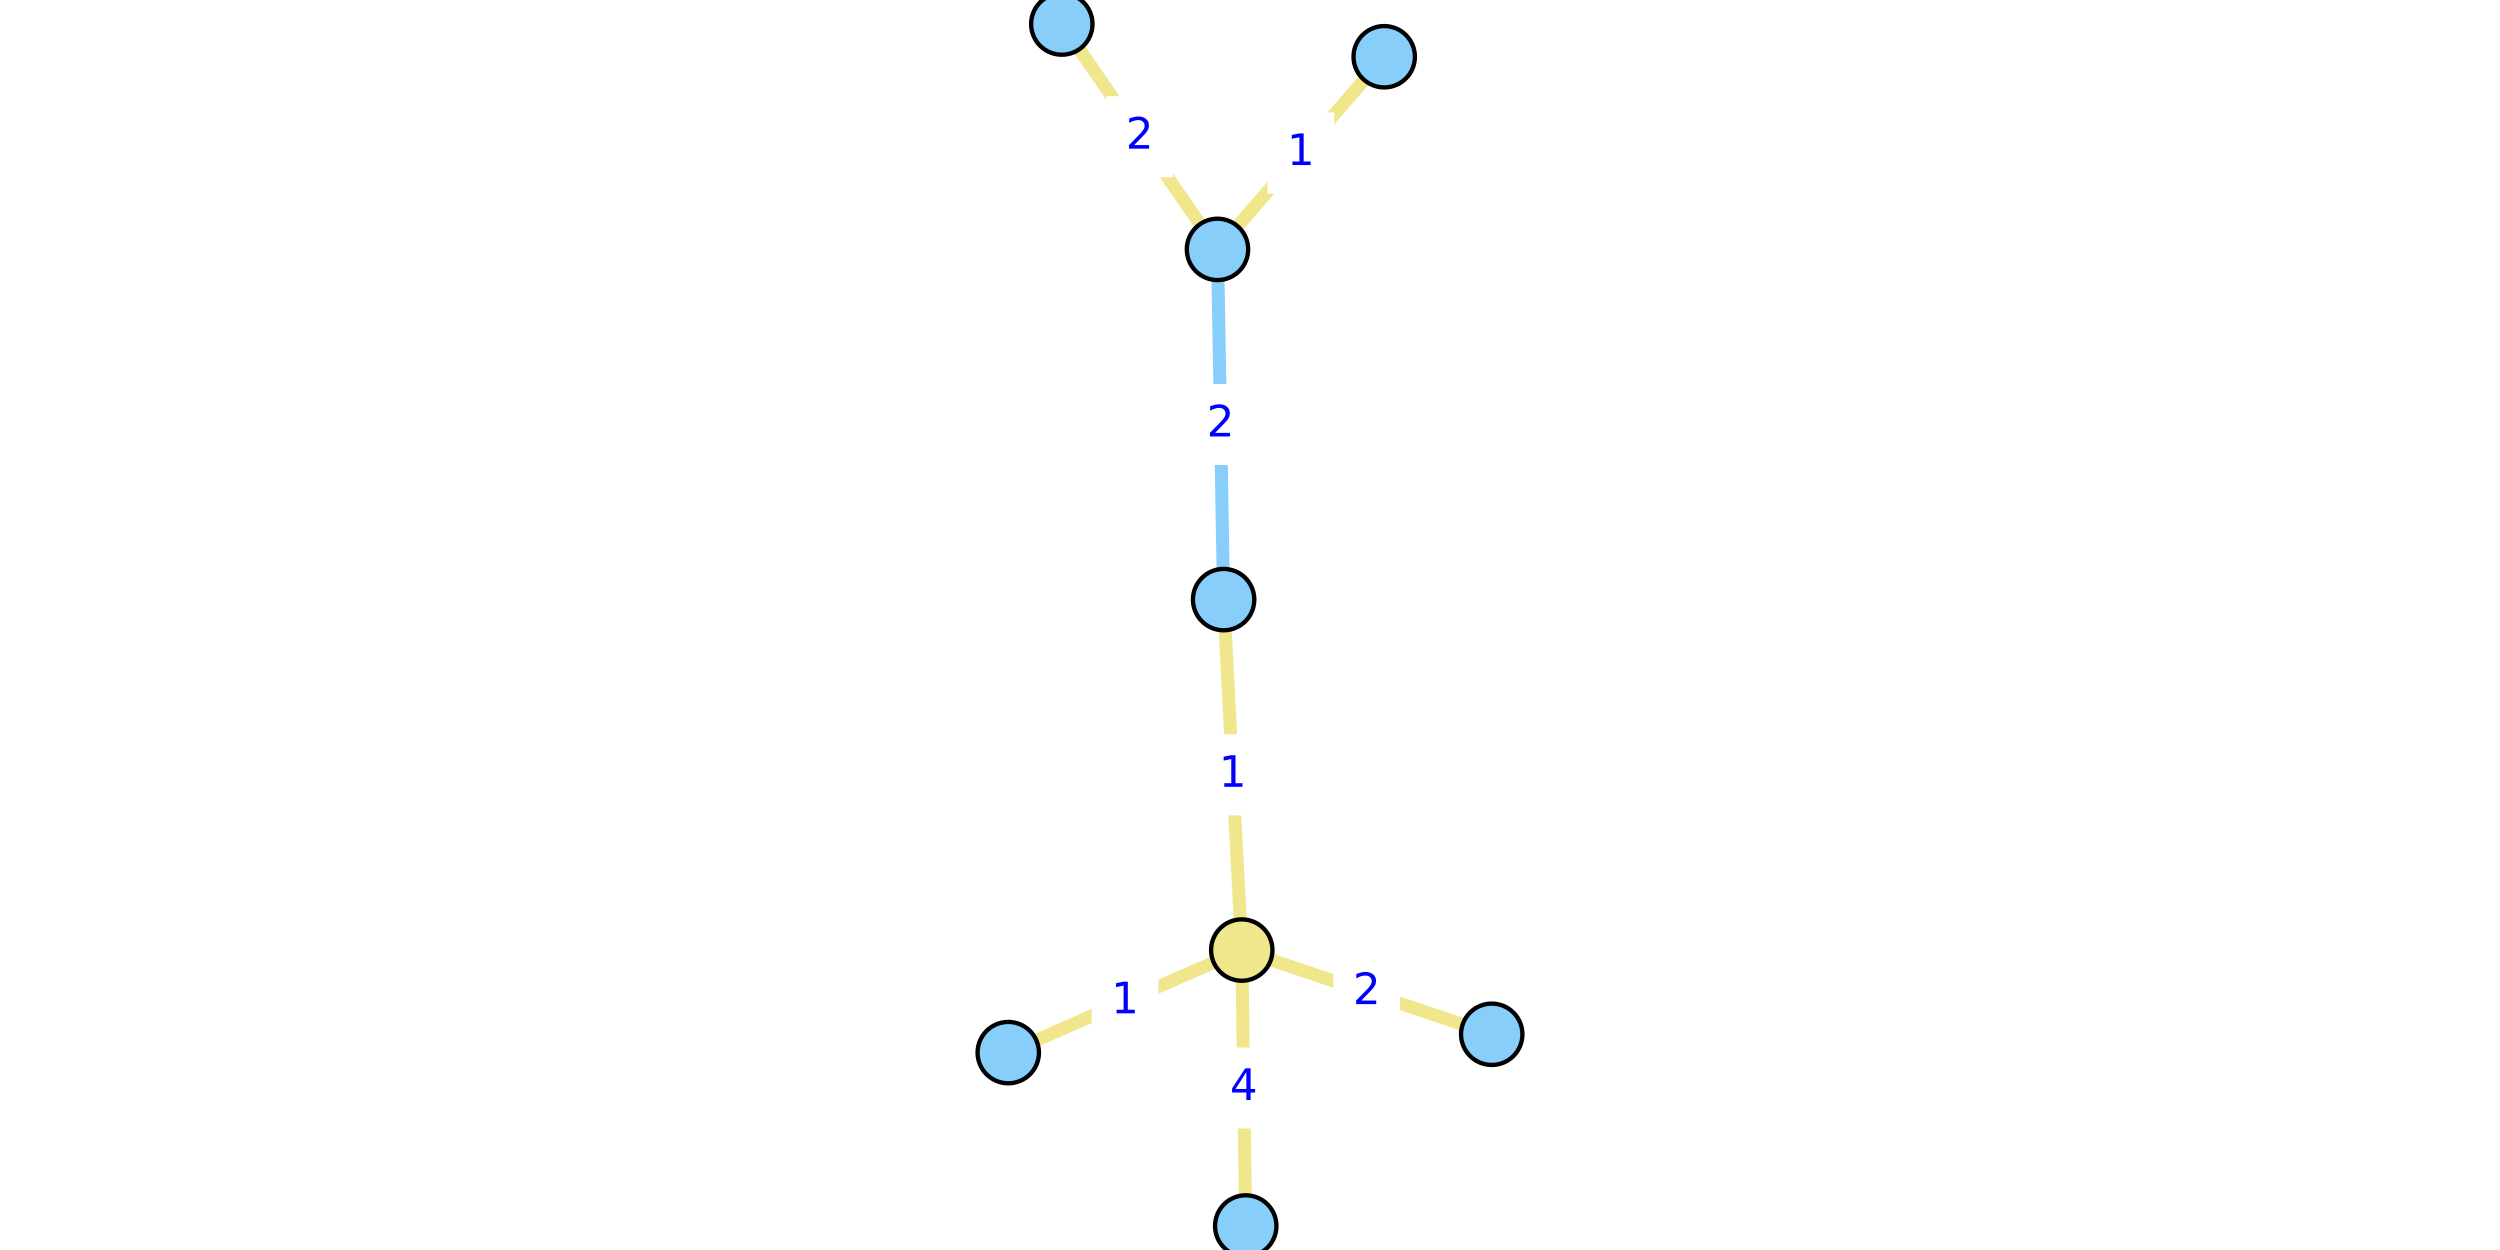
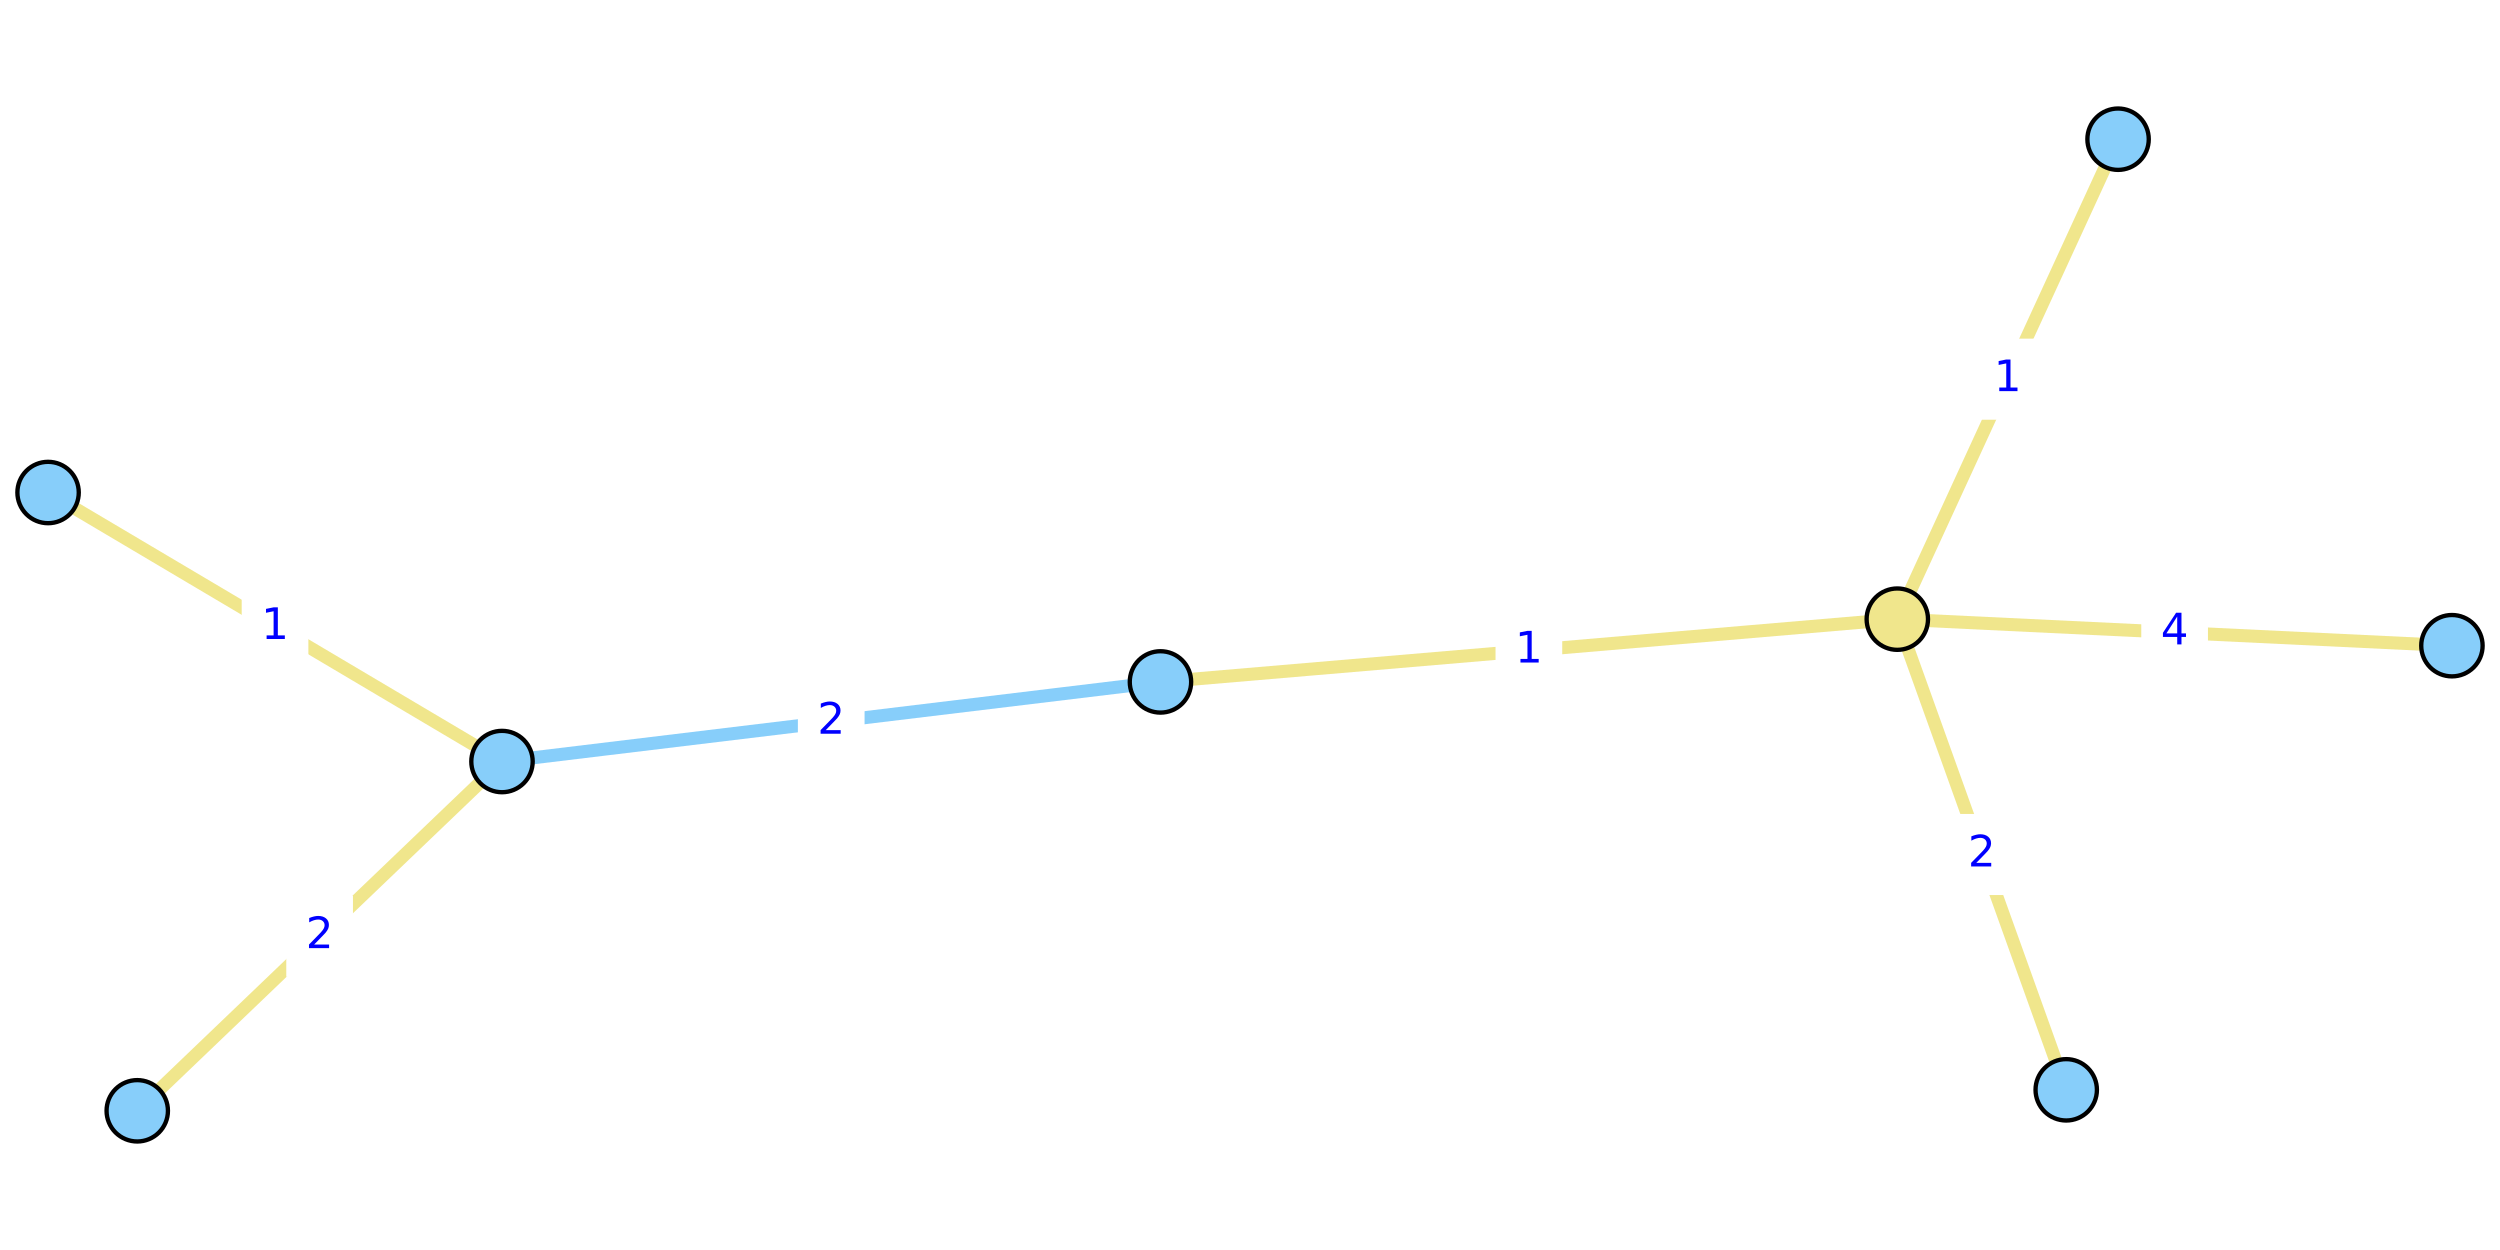
<svg xmlns="http://www.w3.org/2000/svg" xmlns:xlink="http://www.w3.org/1999/xlink" width="576pt" height="288pt" viewBox="0 0 576 288" version="1.1">
  <defs>
    <style type="text/css">*{stroke-linejoin: round; stroke-linecap: butt}</style>
  </defs>
  <g id="figure_1">
    <g id="patch_1">
      <path d="M 0 288  L 576 288  L 576 0  L 0 0  z " style="fill: #ffffff" />
    </g>
    <g id="axes_1">
      <g id="patch_2">
-         <path d="M 230.075 288  L 345.925 288  L 345.925 0  L 230.075 0  z " style="fill: #ffffff" />
+         <path d="M 0 260.405  L 576 260.405  L 576 27.595  L 0 27.595  z " style="fill: #ffffff" />
      </g>
      <g id="matplotlib.axis_1" />
      <g id="matplotlib.axis_2" />
      <g id="line2d_1">
-         <path d="M 280.508 57.46  L 281.922 138.149  " clip-path="url(#p701618845e)" style="fill: none; stroke: #87cefa; stroke-width: 3; stroke-linecap: square" />
+         <path d="M 115.659 175.458  L 267.37 157.113  " clip-path="url(#p03a1e19d30)" style="fill: none; stroke: #87cefa; stroke-width: 3; stroke-linecap: square" />
      </g>
      <g id="line2d_2">
-         <path d="M 343.697 238.299  L 286.105 218.894  " clip-path="url(#p701618845e)" style="fill: none; stroke: #f0e68c; stroke-width: 3; stroke-linecap: square" />
+         <path d="M 476.058 251.094  L 437.139 142.654  " clip-path="url(#p03a1e19d30)" style="fill: none; stroke: #f0e68c; stroke-width: 3; stroke-linecap: square" />
      </g>
      <g id="line2d_3">
-         <path d="M 287.018 282.462  L 286.105 218.894  " clip-path="url(#p701618845e)" style="fill: none; stroke: #f0e68c; stroke-width: 3; stroke-linecap: square" />
+         <path d="M 564.923 148.768  L 437.139 142.654  " clip-path="url(#p03a1e19d30)" style="fill: none; stroke: #f0e68c; stroke-width: 3; stroke-linecap: square" />
      </g>
      <g id="line2d_4">
-         <path d="M 286.105 218.894  L 232.303 242.521  " clip-path="url(#p701618845e)" style="fill: none; stroke: #f0e68c; stroke-width: 3; stroke-linecap: square" />
+         <path d="M 437.139 142.654  L 488.003 32.072  " clip-path="url(#p03a1e19d30)" style="fill: none; stroke: #f0e68c; stroke-width: 3; stroke-linecap: square" />
      </g>
      <g id="line2d_5">
-         <path d="M 286.105 218.894  L 281.922 138.149  " clip-path="url(#p701618845e)" style="fill: none; stroke: #f0e68c; stroke-width: 3; stroke-linecap: square" />
+         <path d="M 437.139 142.654  L 267.37 157.113  " clip-path="url(#p03a1e19d30)" style="fill: none; stroke: #f0e68c; stroke-width: 3; stroke-linecap: square" />
      </g>
      <g id="line2d_6">
-         <path d="M 318.923 13.072  L 280.508 57.46  " clip-path="url(#p701618845e)" style="fill: none; stroke: #f0e68c; stroke-width: 3; stroke-linecap: square" />
+         <path d="M 11.077 113.475  L 115.659 175.458  " clip-path="url(#p03a1e19d30)" style="fill: none; stroke: #f0e68c; stroke-width: 3; stroke-linecap: square" />
      </g>
      <g id="line2d_7">
-         <path d="M 280.508 57.46  L 244.641 5.538  " clip-path="url(#p701618845e)" style="fill: none; stroke: #f0e68c; stroke-width: 3; stroke-linecap: square" />
+         <path d="M 115.659 175.458  L 31.622 255.928  " clip-path="url(#p03a1e19d30)" style="fill: none; stroke: #f0e68c; stroke-width: 3; stroke-linecap: square" />
      </g>
      <g id="text_1">
        <g id="patch_3">
-           <path d="M 274.034 106.644  L 288.396 106.644  L 288.396 88.966  L 274.034 88.966  z " style="fill: #ffffff; stroke: #ffffff; stroke-linejoin: miter" />
+           <path d="M 184.333 175.125  L 198.696 175.125  L 198.696 157.447  L 184.333 157.447  z " style="fill: #ffffff; stroke: #ffffff; stroke-linejoin: miter" />
        </g>
-         <g style="fill: #0000ff" transform="translate(278.0339 100.5641) scale(0.1 -0.1)">
+         <g style="fill: #0000ff" transform="translate(188.333 169.0451) scale(0.1 -0.1)">
          <defs>
            <path id="DejaVuSans-32" d="M 1228 531  L 3431 531  L 3431 0  L 469 0  L 469 531  Q 828 903 1448 1529  Q 2069 2156 2228 2338  Q 2531 2678 2651 2914  Q 2772 3150 2772 3378  Q 2772 3750 2511 3984  Q 2250 4219 1831 4219  Q 1534 4219 1204 4116  Q 875 4013 500 3803  L 500 4441  Q 881 4594 1212 4672  Q 1544 4750 1819 4750  Q 2544 4750 2975 4387  Q 3406 4025 3406 3419  Q 3406 3131 3298 2873  Q 3191 2616 2906 2266  Q 2828 2175 2409 1742  Q 1991 1309 1228 531  z " transform="scale(0.015625)" />
          </defs>
          <use xlink:href="#DejaVuSans-32" />
        </g>
      </g>
      <g id="text_2">
        <g id="patch_4">
-           <path d="M 307.72 237.435  L 322.082 237.435  L 322.082 219.757  L 307.72 219.757  z " style="fill: #ffffff; stroke: #ffffff; stroke-linejoin: miter" />
+           <path d="M 449.417 205.713  L 463.78 205.713  L 463.78 188.035  L 449.417 188.035  z " style="fill: #ffffff; stroke: #ffffff; stroke-linejoin: miter" />
        </g>
-         <g style="fill: #0000ff" transform="translate(311.7198 231.3558) scale(0.1 -0.1)">
+         <g style="fill: #0000ff" transform="translate(453.4175 199.6337) scale(0.1 -0.1)">
          <use xlink:href="#DejaVuSans-32" />
        </g>
      </g>
      <g id="text_3">
        <g id="patch_5">
-           <path d="M 279.38 259.517  L 293.742 259.517  L 293.742 241.839  L 279.38 241.839  z " style="fill: #ffffff; stroke: #ffffff; stroke-linejoin: miter" />
+           <path d="M 493.85 154.55  L 508.212 154.55  L 508.212 136.872  L 493.85 136.872  z " style="fill: #ffffff; stroke: #ffffff; stroke-linejoin: miter" />
        </g>
-         <g style="fill: #0000ff" transform="translate(283.3799 253.4373) scale(0.1 -0.1)">
+         <g style="fill: #0000ff" transform="translate(497.8499 148.4704) scale(0.1 -0.1)">
          <defs>
            <path id="DejaVuSans-34" d="M 2419 4116  L 825 1625  L 2419 1625  L 2419 4116  z M 2253 4666  L 3047 4666  L 3047 1625  L 3713 1625  L 3713 1100  L 3047 1100  L 3047 0  L 2419 0  L 2419 1100  L 313 1100  L 313 1709  L 2253 4666  z " transform="scale(0.015625)" />
          </defs>
          <use xlink:href="#DejaVuSans-34" />
        </g>
      </g>
      <g id="text_4">
        <g id="patch_6">
-           <path d="M 252.022 239.547  L 266.385 239.547  L 266.385 221.869  L 252.022 221.869  z " style="fill: #ffffff; stroke: #ffffff; stroke-linejoin: miter" />
+           <path d="M 455.39 96.202  L 469.752 96.202  L 469.752 78.524  L 455.39 78.524  z " style="fill: #ffffff; stroke: #ffffff; stroke-linejoin: miter" />
        </g>
-         <g style="fill: #0000ff" transform="translate(256.0223 233.4672) scale(0.1 -0.1)">
+         <g style="fill: #0000ff" transform="translate(459.3897 90.12236) scale(0.1 -0.1)">
          <defs>
            <path id="DejaVuSans-31" d="M 794 531  L 1825 531  L 1825 4091  L 703 3866  L 703 4441  L 1819 4666  L 2450 4666  L 2450 531  L 3481 531  L 3481 0  L 794 0  L 794 531  z " transform="scale(0.015625)" />
          </defs>
          <use xlink:href="#DejaVuSans-31" />
        </g>
      </g>
      <g id="text_5">
        <g id="patch_7">
-           <path d="M 276.832 187.361  L 291.195 187.361  L 291.195 169.683  L 276.832 169.683  z " style="fill: #ffffff; stroke: #ffffff; stroke-linejoin: miter" />
+           <path d="M 345.073 158.723  L 359.436 158.723  L 359.436 141.045  L 345.073 141.045  z " style="fill: #ffffff; stroke: #ffffff; stroke-linejoin: miter" />
        </g>
-         <g style="fill: #0000ff" transform="translate(280.832 181.2811) scale(0.1 -0.1)">
+         <g style="fill: #0000ff" transform="translate(349.0732 152.643) scale(0.1 -0.1)">
          <use xlink:href="#DejaVuSans-31" />
        </g>
      </g>
      <g id="text_6">
        <g id="patch_8">
-           <path d="M 292.534 44.105  L 306.897 44.105  L 306.897 26.427  L 292.534 26.427  z " style="fill: #ffffff; stroke: #ffffff; stroke-linejoin: miter" />
+           <path d="M 56.187 153.306  L 70.549 153.306  L 70.549 135.628  L 56.187 135.628  z " style="fill: #ffffff; stroke: #ffffff; stroke-linejoin: miter" />
        </g>
-         <g style="fill: #0000ff" transform="translate(296.5345 38.02553) scale(0.1 -0.1)">
+         <g style="fill: #0000ff" transform="translate(60.18673 147.2264) scale(0.1 -0.1)">
          <use xlink:href="#DejaVuSans-31" />
        </g>
      </g>
      <g id="text_7">
        <g id="patch_9">
-           <path d="M 255.394 40.338  L 269.756 40.338  L 269.756 22.66  L 255.394 22.66  z " style="fill: #ffffff; stroke: #ffffff; stroke-linejoin: miter" />
+           <path d="M 66.459 224.532  L 80.822 224.532  L 80.822 206.854  L 66.459 206.854  z " style="fill: #ffffff; stroke: #ffffff; stroke-linejoin: miter" />
        </g>
-         <g style="fill: #0000ff" transform="translate(259.3936 34.25877) scale(0.1 -0.1)">
+         <g style="fill: #0000ff" transform="translate(70.45914 218.4528) scale(0.1 -0.1)">
          <use xlink:href="#DejaVuSans-32" />
        </g>
      </g>
      <g id="PathCollection_1">
        <defs>
-           <path id="C0_0_91f6776d98" d="M 0 7.071  C 1.875 7.071 3.674 6.326 5 5  C 6.326 3.674 7.071 1.875 7.071 -0  C 7.071 -1.875 6.326 -3.674 5 -5  C 3.674 -6.326 1.875 -7.071 0 -7.071  C -1.875 -7.071 -3.674 -6.326 -5 -5  C -6.326 -3.674 -7.071 -1.875 -7.071 0  C -7.071 1.875 -6.326 3.674 -5 5  C -3.674 6.326 -1.875 7.071 0 7.071  z " />
+           <path id="C0_0_13a871bec4" d="M 0 7.071  C 1.875 7.071 3.674 6.326 5 5  C 6.326 3.674 7.071 1.875 7.071 -0  C 7.071 -1.875 6.326 -3.674 5 -5  C 3.674 -6.326 1.875 -7.071 0 -7.071  C -1.875 -7.071 -3.674 -6.326 -5 -5  C -6.326 -3.674 -7.071 -1.875 -7.071 0  C -7.071 1.875 -6.326 3.674 -5 5  C -3.674 6.326 -1.875 7.071 0 7.071  z " />
        </defs>
-         <use xlink:href="#C0_0_91f6776d98" x="343.697" y="238.299" style="fill: #87cefa; stroke: #000000" />
-         <use xlink:href="#C0_0_91f6776d98" x="287.018" y="282.462" style="fill: #87cefa; stroke: #000000" />
-         <use xlink:href="#C0_0_91f6776d98" x="318.923" y="13.072" style="fill: #87cefa; stroke: #000000" />
-         <use xlink:href="#C0_0_91f6776d98" x="280.508" y="57.46" style="fill: #87cefa; stroke: #000000" />
-         <use xlink:href="#C0_0_91f6776d98" x="232.303" y="242.521" style="fill: #87cefa; stroke: #000000" />
-         <use xlink:href="#C0_0_91f6776d98" x="281.922" y="138.149" style="fill: #87cefa; stroke: #000000" />
-         <use xlink:href="#C0_0_91f6776d98" x="244.641" y="5.538" style="fill: #87cefa; stroke: #000000" />
-         <use xlink:href="#C0_0_91f6776d98" x="286.105" y="218.894" style="fill: #f0e68c; stroke: #000000" />
+         <use xlink:href="#C0_0_13a871bec4" x="476.058" y="251.094" style="fill: #87cefa; stroke: #000000" />
+         <use xlink:href="#C0_0_13a871bec4" x="564.923" y="148.768" style="fill: #87cefa; stroke: #000000" />
+         <use xlink:href="#C0_0_13a871bec4" x="11.077" y="113.475" style="fill: #87cefa; stroke: #000000" />
+         <use xlink:href="#C0_0_13a871bec4" x="115.659" y="175.458" style="fill: #87cefa; stroke: #000000" />
+         <use xlink:href="#C0_0_13a871bec4" x="488.003" y="32.072" style="fill: #87cefa; stroke: #000000" />
+         <use xlink:href="#C0_0_13a871bec4" x="267.37" y="157.113" style="fill: #87cefa; stroke: #000000" />
+         <use xlink:href="#C0_0_13a871bec4" x="31.622" y="255.928" style="fill: #87cefa; stroke: #000000" />
+         <use xlink:href="#C0_0_13a871bec4" x="437.139" y="142.654" style="fill: #f0e68c; stroke: #000000" />
      </g>
    </g>
  </g>
  <defs>
-     <clipPath id="p701618845e">
-       <rect x="230.075" y="0" width="115.851" height="288" />
+     <clipPath id="p03a1e19d30">
+       <rect x="0" y="27.595" width="576" height="232.811" />
    </clipPath>
  </defs>
</svg>
